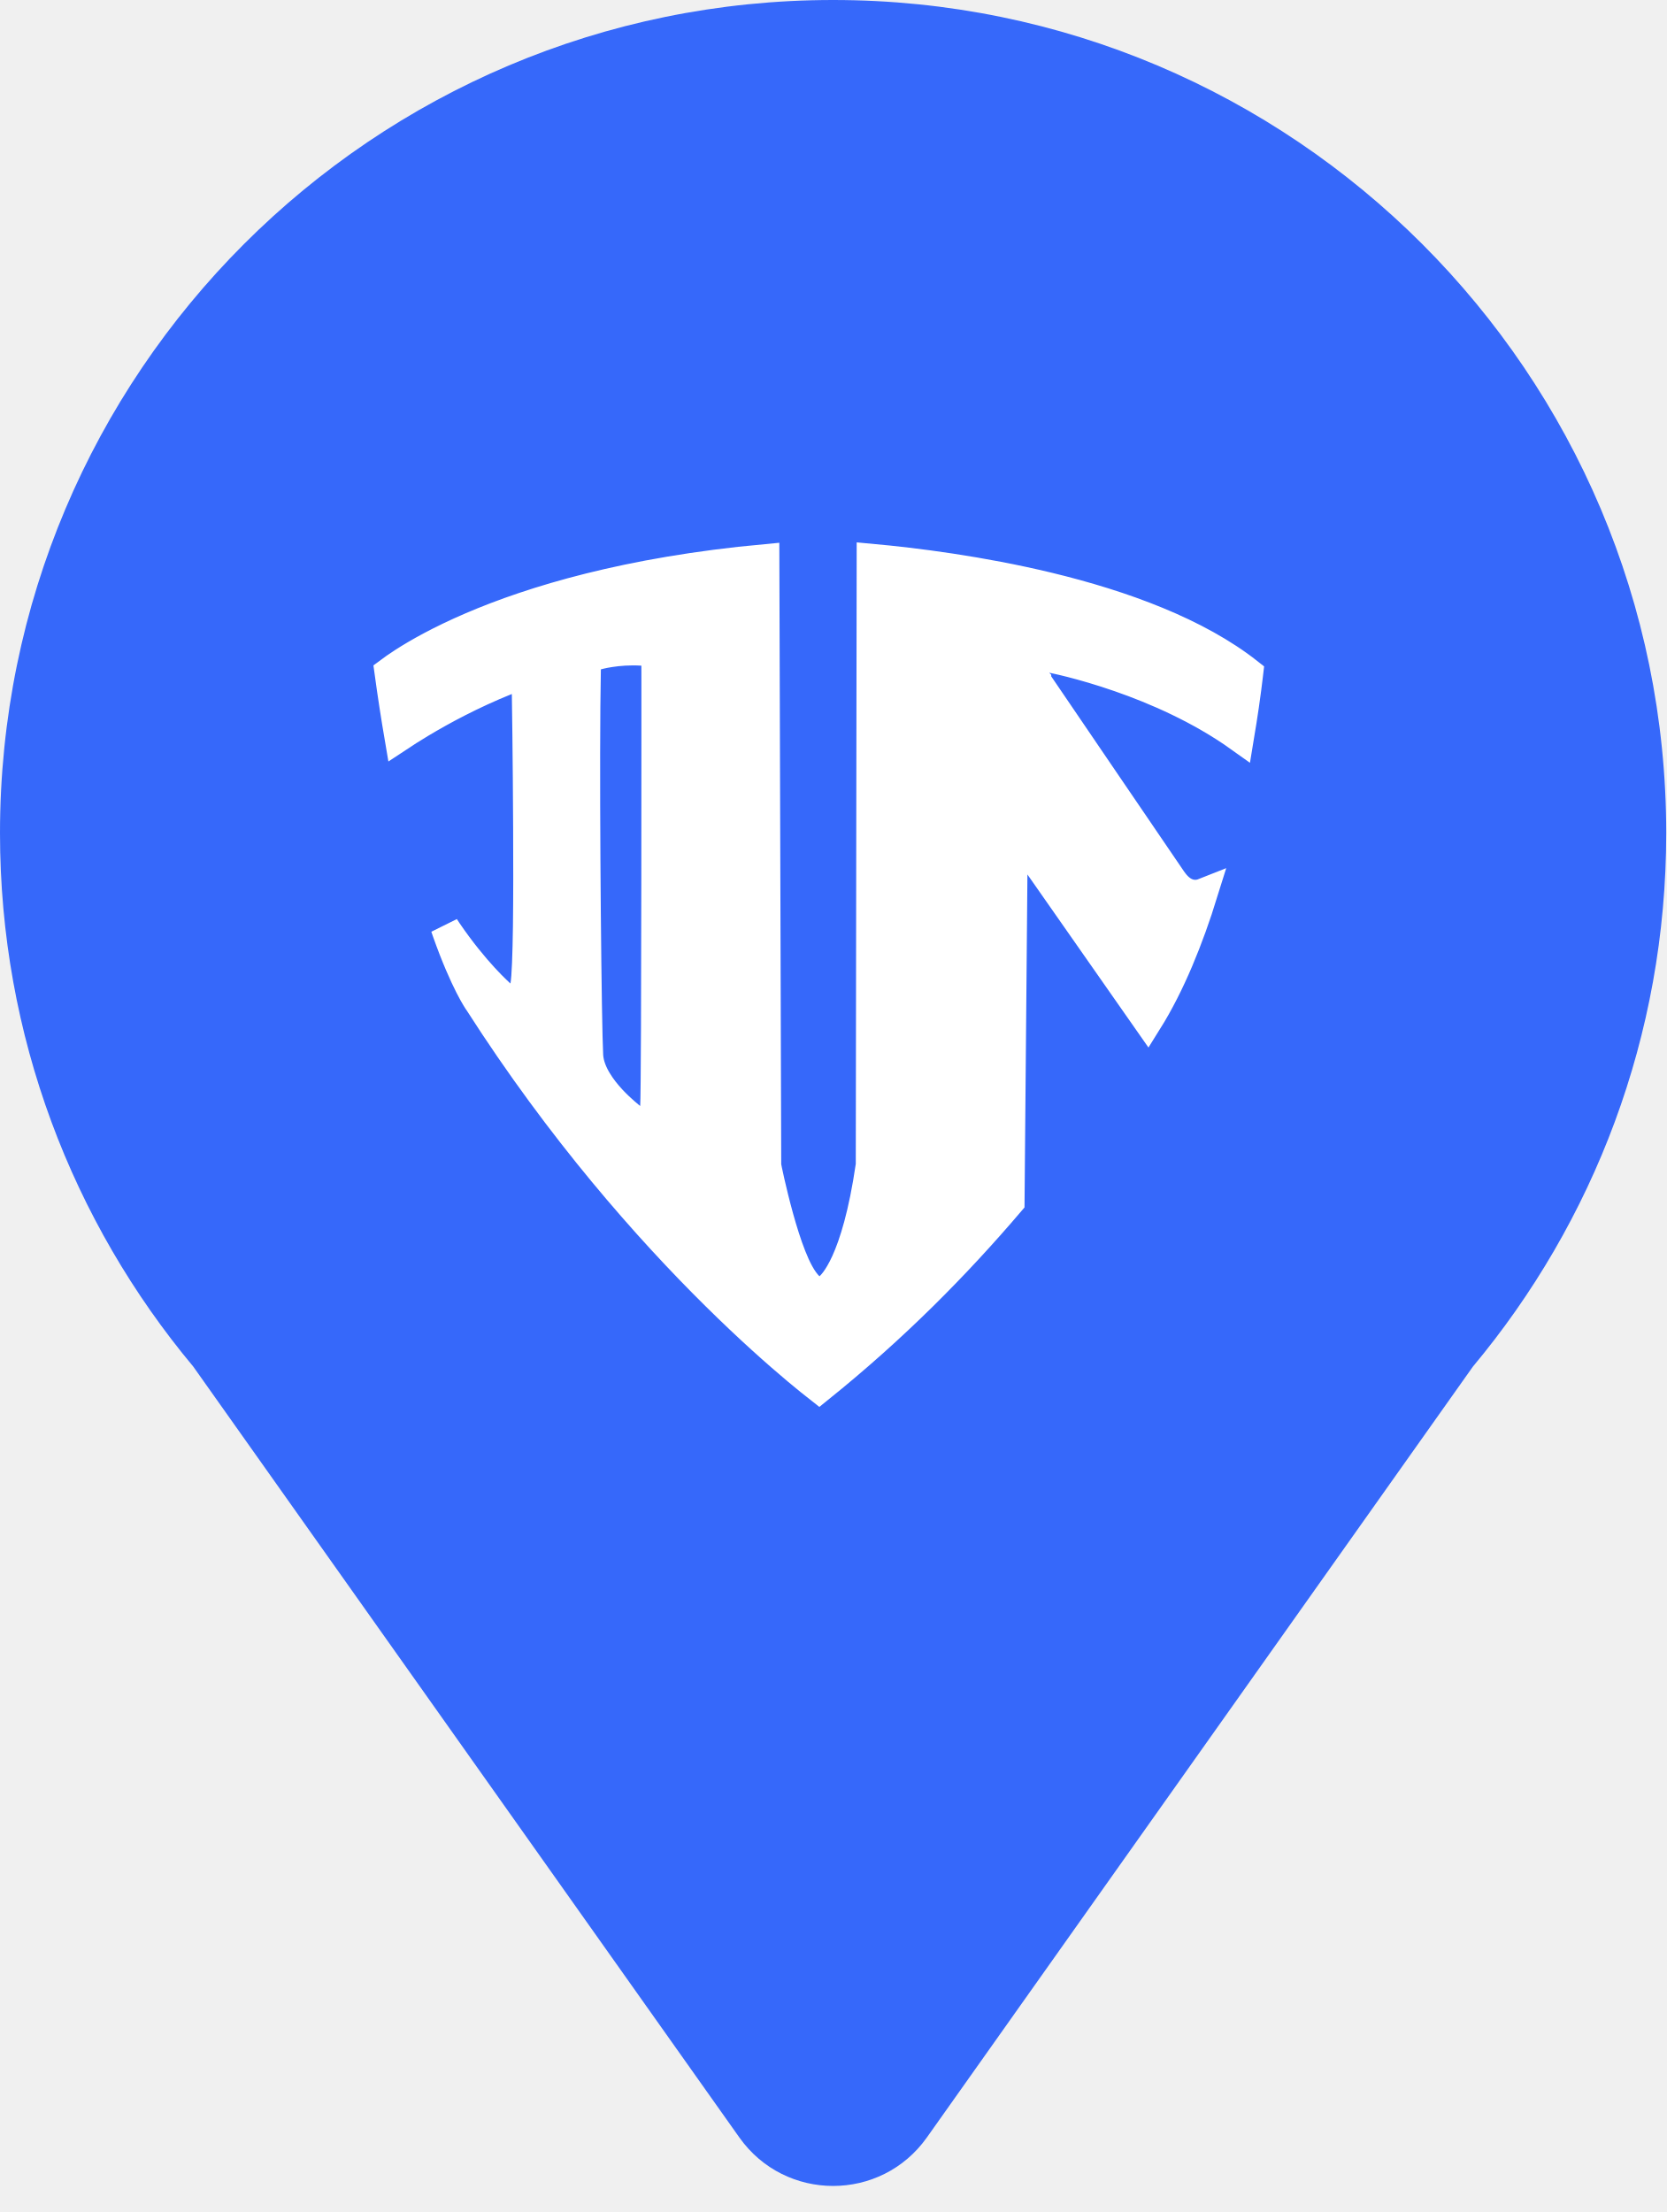
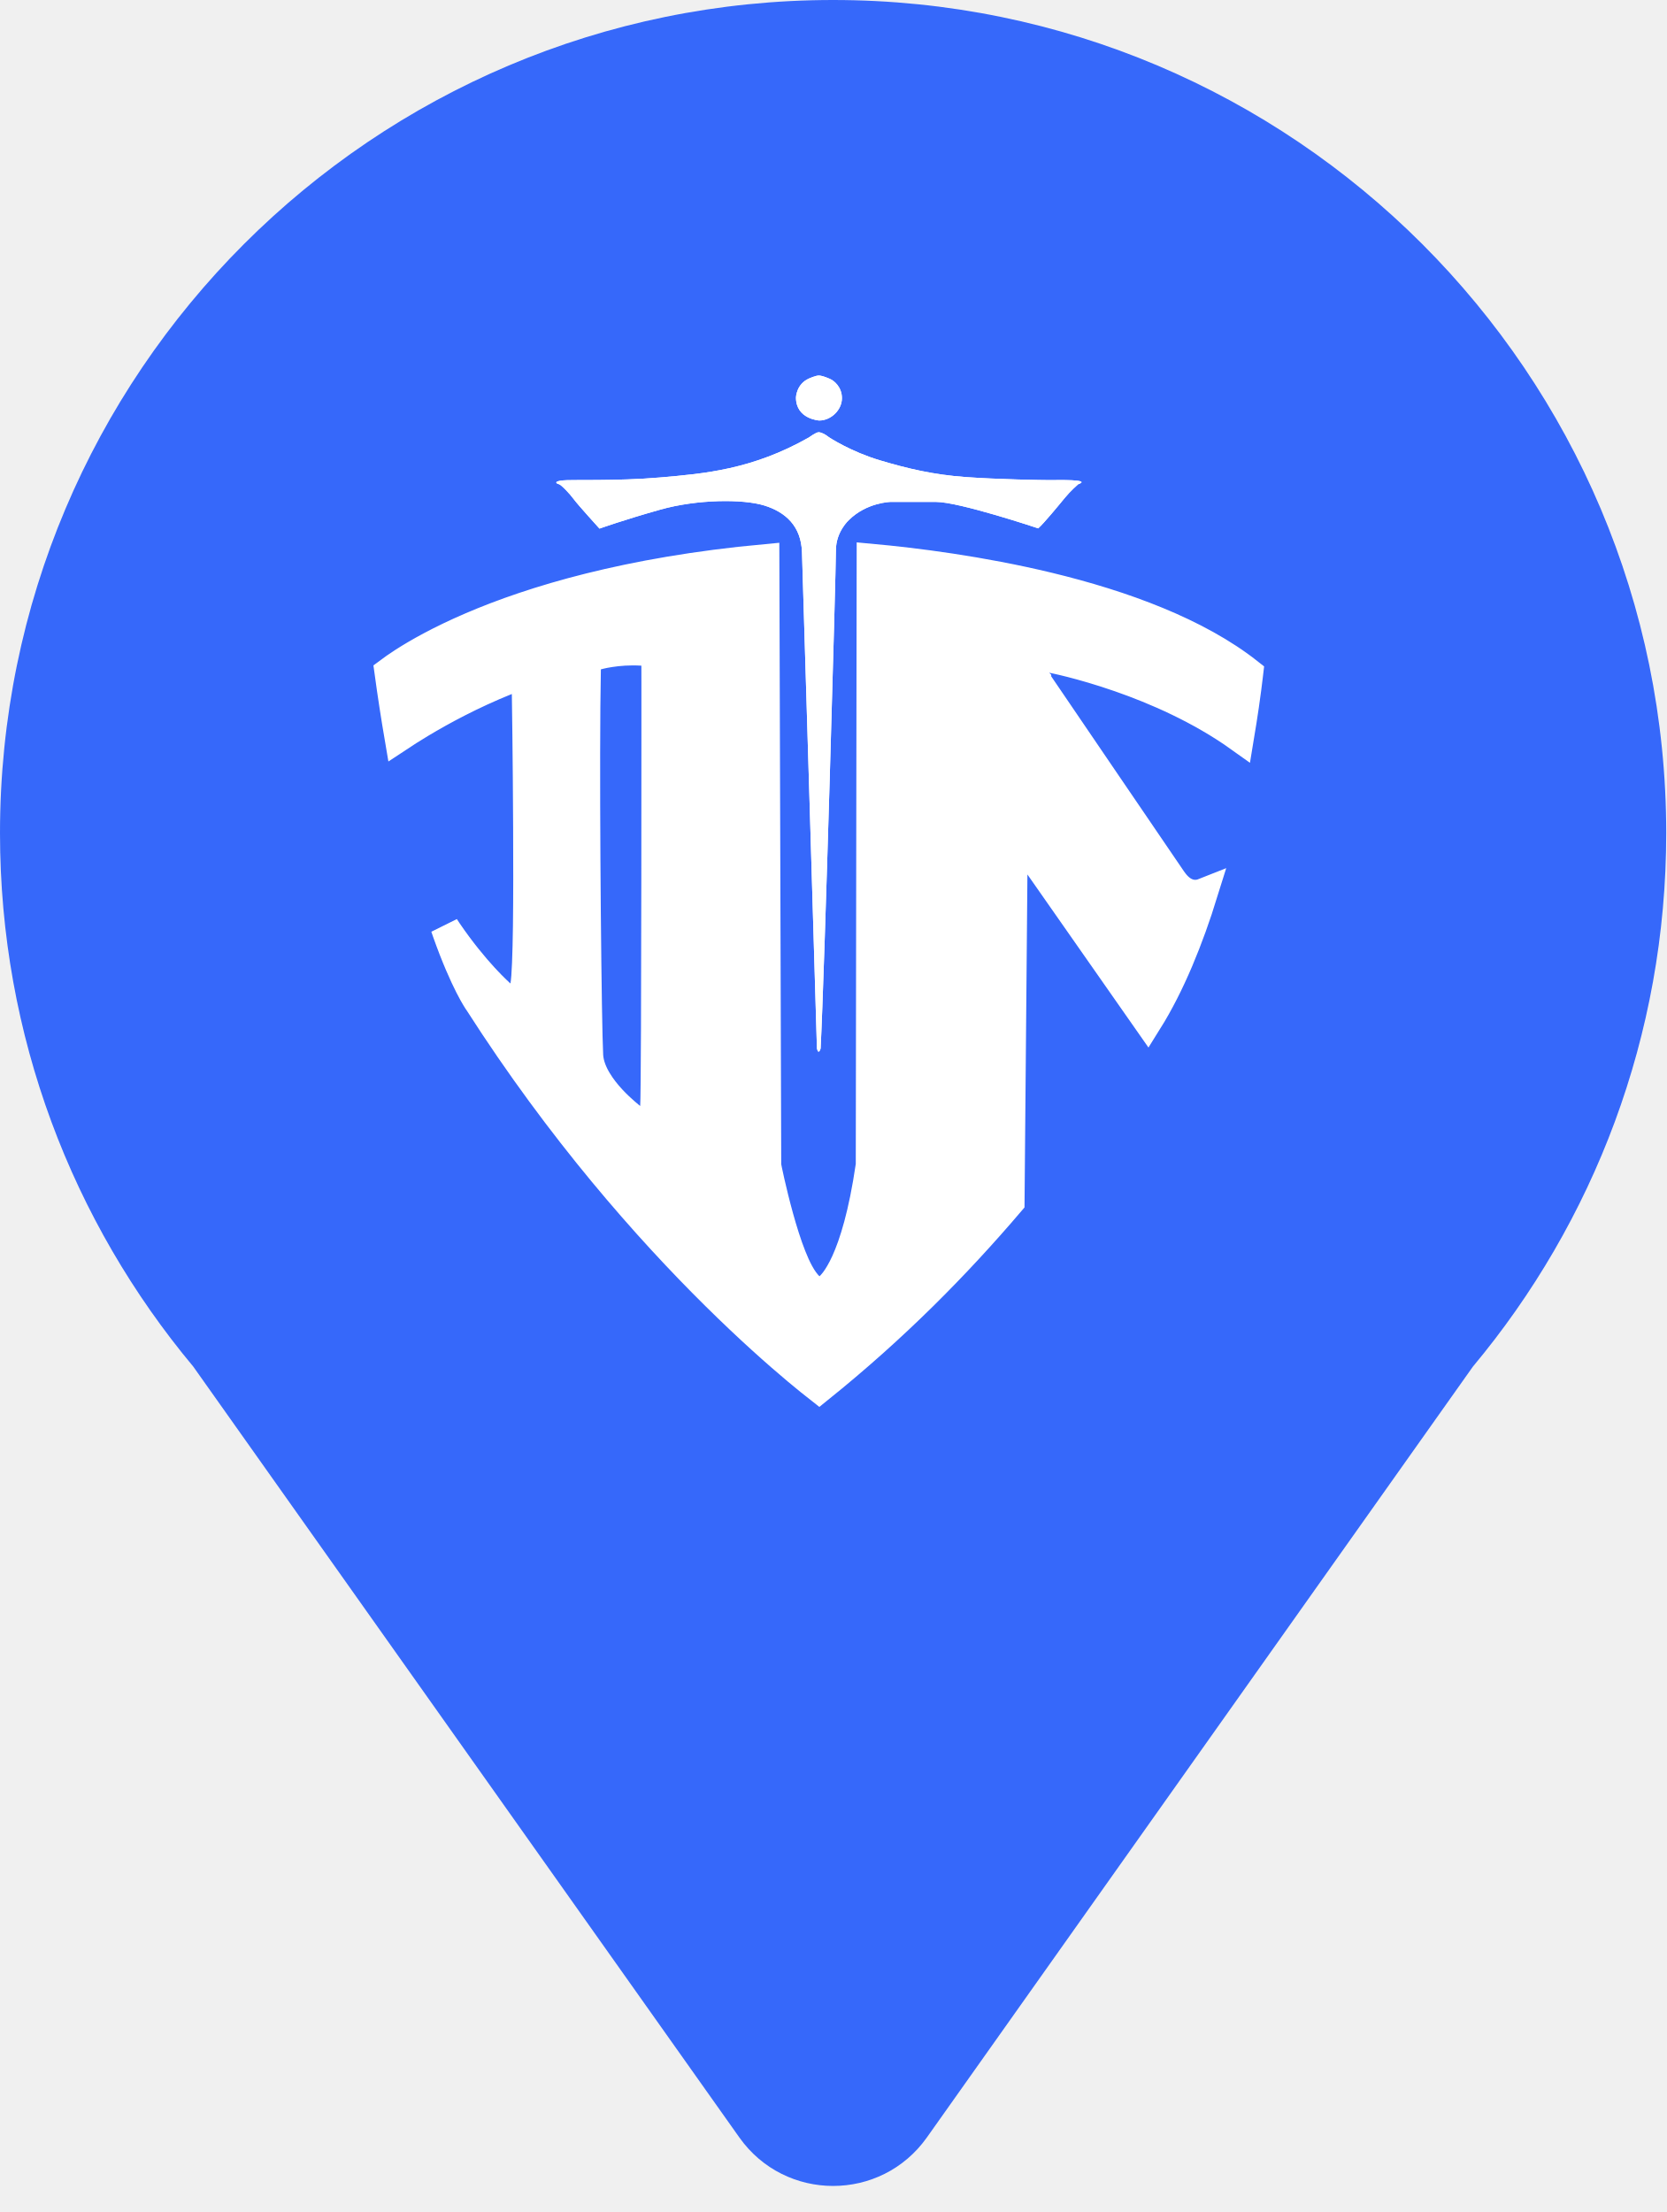
<svg xmlns="http://www.w3.org/2000/svg" width="58" height="77" viewBox="0 0 58 77" fill="none">
  <path d="M29 0C45.016 0 58 12.984 58 29C58 36.067 55.47 42.542 51.27 47.573L32.264 74.405C30.669 76.656 27.331 76.656 25.736 74.405L6.729 47.573C2.529 42.542 0 36.067 0 29C0 12.984 12.984 0 29 0Z" fill="#3668FA" />
  <path d="M30.32 19.428C31.848 19.568 34.14 19.855 36.504 20.426C39.079 21.048 41.677 21.997 43.473 23.416C43.469 23.449 43.466 23.486 43.461 23.525C43.432 23.77 43.387 24.127 43.323 24.568C43.276 24.896 43.216 25.269 43.148 25.68C41.766 24.693 40.209 24.021 38.972 23.591C38.292 23.354 37.702 23.188 37.281 23.08C37.071 23.026 36.902 22.988 36.785 22.962C36.727 22.949 36.681 22.939 36.649 22.933C36.634 22.929 36.622 22.927 36.613 22.925C36.609 22.924 36.605 22.923 36.602 22.923H36.599L35.41 22.694L36.091 23.694L36.092 23.695C36.092 23.696 36.093 23.698 36.094 23.699C36.096 23.702 36.099 23.707 36.102 23.713C36.111 23.725 36.123 23.742 36.139 23.766C36.17 23.812 36.218 23.881 36.277 23.969C36.396 24.143 36.566 24.394 36.772 24.696C37.182 25.301 37.735 26.112 38.299 26.941L40.802 30.616C40.922 30.79 41.075 30.958 41.275 31.052C41.487 31.151 41.705 31.146 41.897 31.07C41.395 32.688 40.756 34.277 39.954 35.559L36.173 30.153L35.276 28.873L35.264 30.436L35.164 41.845C33.268 44.067 31.132 46.23 28.517 48.336C28.333 48.192 28.07 47.982 27.741 47.706C27.051 47.127 26.068 46.258 24.904 45.107C22.576 42.805 19.525 39.374 16.642 34.866L16.635 34.855L16.627 34.846L16.615 34.828C16.604 34.811 16.585 34.781 16.56 34.739C16.509 34.656 16.433 34.521 16.335 34.329C16.139 33.944 15.859 33.328 15.54 32.425C15.522 32.374 15.505 32.322 15.487 32.27C15.519 32.318 15.549 32.366 15.581 32.413C16.059 33.115 16.518 33.661 16.859 34.032C17.03 34.218 17.172 34.36 17.273 34.457C17.323 34.506 17.363 34.544 17.391 34.569C17.404 34.582 17.416 34.593 17.424 34.6C17.427 34.603 17.43 34.605 17.433 34.607L17.436 34.611H17.438L18.1 35.193L18.26 34.327C18.291 34.16 18.309 33.871 18.323 33.533C18.338 33.182 18.348 32.74 18.355 32.242C18.368 31.246 18.368 30.014 18.362 28.816C18.357 27.618 18.346 26.451 18.336 25.585C18.331 25.152 18.326 24.793 18.322 24.543C18.321 24.418 18.319 24.32 18.318 24.253C18.318 24.22 18.318 24.194 18.317 24.177V24.151L18.306 23.423L17.631 23.694C16.421 24.181 15.383 24.744 14.648 25.185C14.336 25.372 14.079 25.538 13.884 25.667C13.763 24.957 13.645 24.198 13.534 23.387C13.649 23.301 13.814 23.183 14.033 23.042C14.532 22.721 15.31 22.278 16.408 21.807C18.525 20.898 21.835 19.885 26.629 19.442L26.694 40.531V40.58L26.704 40.628V40.631C26.704 40.633 26.705 40.635 26.706 40.639C26.707 40.645 26.709 40.655 26.712 40.667C26.717 40.692 26.725 40.728 26.734 40.774C26.754 40.867 26.782 40.998 26.818 41.158C26.891 41.478 26.996 41.912 27.122 42.368C27.248 42.822 27.398 43.308 27.564 43.727C27.72 44.121 27.921 44.543 28.18 44.789L28.489 45.084L28.829 44.823L28.524 44.427C28.825 44.819 28.83 44.824 28.83 44.823L28.833 44.82C28.834 44.819 28.836 44.818 28.837 44.817C28.84 44.815 28.843 44.813 28.846 44.81C28.852 44.805 28.859 44.8 28.866 44.793C28.881 44.78 28.898 44.764 28.917 44.744C28.955 44.705 29.002 44.651 29.055 44.581C29.16 44.44 29.291 44.229 29.432 43.919C29.712 43.3 30.038 42.274 30.284 40.586L30.289 40.55V40.515L30.32 19.428ZM22.826 22.702L22.357 22.673C21.909 22.645 21.519 22.681 21.241 22.724C21.102 22.745 20.989 22.768 20.909 22.787C20.869 22.796 20.837 22.804 20.814 22.811C20.803 22.814 20.793 22.816 20.786 22.818C20.783 22.819 20.78 22.821 20.778 22.821C20.777 22.822 20.775 22.822 20.774 22.822H20.773L20.424 22.927L20.416 23.291C20.354 26.297 20.417 33.686 20.474 36.066L20.497 36.753C20.519 37.072 20.648 37.366 20.793 37.607C20.94 37.853 21.123 38.078 21.295 38.264C21.468 38.45 21.638 38.606 21.764 38.716C21.827 38.771 21.88 38.815 21.918 38.846C21.937 38.861 21.952 38.873 21.963 38.882C21.968 38.886 21.972 38.889 21.976 38.892C21.977 38.893 21.979 38.894 21.98 38.895L21.981 38.897L22.722 39.462L22.784 38.533C22.81 38.145 22.82 34.283 22.824 30.561C22.826 28.691 22.827 26.844 22.827 25.464C22.827 24.774 22.827 24.201 22.827 23.801C22.827 23.601 22.826 23.443 22.826 23.336V22.702Z" fill="white" stroke="white" />
+   <mask id="path-3-inside-1_4115_2336" fill="white">
+     <path fill-rule="evenodd" clip-rule="evenodd" d="M28.495 15.046C28.586 15.046 28.733 15.124 28.805 15.184C28.879 15.244 29.639 15.727 30.617 16.02C31.597 16.314 32.499 16.525 33.609 16.606C34.718 16.688 36.294 16.713 36.541 16.713C36.787 16.713 38.033 16.678 37.528 16.859C37.52 16.866 37.256 17.097 37.063 17.334C36.866 17.575 36.327 18.229 36.14 18.392C36.122 18.386 33.392 17.472 32.583 17.472H31.001C30.985 17.472 30.163 17.494 29.551 18.102C29.551 18.102 29.098 18.505 29.098 19.151C29.098 19.889 28.698 33.933 28.565 36.497C28.565 36.497 28.496 36.747 28.437 36.497C28.436 36.468 27.949 20.114 27.916 19.214C27.883 18.315 27.348 17.827 26.606 17.597C25.863 17.366 24.272 17.378 22.986 17.74C21.701 18.102 20.868 18.401 20.868 18.401L20.469 17.957C20.261 17.724 20.037 17.467 19.973 17.378C19.844 17.199 19.533 16.87 19.453 16.854C19.374 16.837 19.258 16.762 19.566 16.725C19.873 16.687 21.446 16.754 22.985 16.62C24.525 16.486 26.187 16.347 28.164 15.224C28.172 15.218 28.406 15.046 28.495 15.046ZM28.505 13.072C28.628 13.072 28.902 13.189 28.954 13.222C29.007 13.255 29.307 13.451 29.307 13.861C29.307 14.272 28.927 14.638 28.517 14.638C28.517 14.638 27.707 14.592 27.707 13.838C27.707 13.838 27.715 13.374 28.158 13.177C28.167 13.173 28.385 13.072 28.505 13.072Z" />
+   </mask>
+   <path fill-rule="evenodd" clip-rule="evenodd" d="M28.495 15.046C28.586 15.046 28.733 15.124 28.805 15.184C28.879 15.244 29.639 15.727 30.617 16.02C31.597 16.314 32.499 16.525 33.609 16.606C34.718 16.688 36.294 16.713 36.541 16.713C36.787 16.713 38.033 16.678 37.528 16.859C37.52 16.866 37.256 17.097 37.063 17.334C36.866 17.575 36.327 18.229 36.14 18.392C36.122 18.386 33.392 17.472 32.583 17.472H31.001C30.985 17.472 30.163 17.494 29.551 18.102C29.551 18.102 29.098 18.505 29.098 19.151C29.098 19.889 28.698 33.933 28.565 36.497C28.565 36.497 28.496 36.747 28.437 36.497C28.436 36.468 27.949 20.114 27.916 19.214C27.883 18.315 27.348 17.827 26.606 17.597C25.863 17.366 24.272 17.378 22.986 17.74C21.701 18.102 20.868 18.401 20.868 18.401L20.469 17.957C20.261 17.724 20.037 17.467 19.973 17.378C19.844 17.199 19.533 16.87 19.453 16.854C19.374 16.837 19.258 16.762 19.566 16.725C19.873 16.687 21.446 16.754 22.985 16.62C24.525 16.486 26.187 16.347 28.164 15.224C28.172 15.218 28.406 15.046 28.495 15.046ZM28.505 13.072C28.628 13.072 28.902 13.189 28.954 13.222C29.007 13.255 29.307 13.451 29.307 13.861C29.307 14.272 28.927 14.638 28.517 14.638C28.517 14.638 27.707 14.592 27.707 13.838C27.707 13.838 27.715 13.374 28.158 13.177C28.167 13.173 28.385 13.072 28.505 13.072Z" fill="white" />
+   <path d="M28.495 15.046L28.496 14.046H28.495V15.046ZM28.805 15.184L28.169 15.956L28.172 15.957L28.805 15.184ZM30.617 16.02L30.33 16.978L30.33 16.978L30.617 16.02ZM33.609 16.606L33.536 17.604L33.536 17.604L33.609 16.606ZM36.541 16.713L36.541 17.713H36.541V16.713ZM37.528 16.859L37.19 15.918L37.011 15.982L36.868 16.107L37.528 16.859ZM37.063 17.334L37.837 17.967L37.837 17.967L37.063 17.334ZM36.14 18.392L35.822 19.34L36.364 19.521L36.796 19.146L36.14 18.392ZM32.583 17.472L32.584 16.472H32.583V17.472ZM31.001 17.472V16.472H30.99L30.979 16.472L31.001 17.472ZM29.551 18.102L30.215 18.851L30.236 18.831L30.257 18.811L29.551 18.102ZM29.098 19.151L30.098 19.151V19.151H29.098ZM28.565 36.497L29.529 36.762L29.558 36.657L29.563 36.549L28.565 36.497ZM28.437 36.497L27.437 36.527L27.44 36.629L27.464 36.728L28.437 36.497ZM27.916 19.214L28.916 19.177L28.916 19.177L27.916 19.214ZM26.606 17.597L26.902 16.642L26.902 16.642L26.606 17.597ZM22.986 17.74L22.715 16.778L22.715 16.778L22.986 17.74ZM20.868 18.401L20.125 19.07L20.574 19.57L21.206 19.343L20.868 18.401ZM20.469 17.957L19.721 18.621L19.725 18.625L20.469 17.957ZM19.973 17.378L20.784 16.792L20.783 16.792L19.973 17.378ZM19.453 16.854L19.659 15.875L19.657 15.874L19.453 16.854ZM19.566 16.725L19.445 15.732L19.444 15.732L19.566 16.725ZM22.985 16.62L22.899 15.624L22.899 15.624L22.985 16.62ZM28.164 15.224L28.658 16.093L28.71 16.064L28.758 16.028L28.164 15.224ZM28.505 13.072L28.507 12.072H28.505V13.072ZM28.954 13.222L29.487 12.375L29.486 12.375L28.954 13.222ZM29.307 13.861H30.307V13.861L29.307 13.861ZM28.517 14.638L28.461 15.636L28.489 15.638H28.517L28.517 14.638ZM27.707 13.838L26.707 13.822L26.707 13.83L26.707 13.838L27.707 13.838ZM28.158 13.177L28.565 14.09L28.572 14.087L28.578 14.084L28.158 13.177ZM28.495 15.046L28.495 16.046C28.386 16.046 28.31 16.024 28.285 16.017C28.254 16.008 28.235 15.999 28.229 15.996C28.222 15.993 28.217 15.99 28.212 15.987C28.208 15.985 28.193 15.975 28.169 15.956L28.805 15.184L29.441 14.412C29.331 14.321 29.203 14.245 29.085 14.189C28.993 14.145 28.769 14.046 28.496 14.046L28.495 15.046ZM28.805 15.184L28.172 15.957C28.296 16.059 28.584 16.235 28.916 16.404C29.276 16.589 29.768 16.81 30.33 16.978L30.617 16.02L30.904 15.063C30.488 14.938 30.111 14.77 29.828 14.625C29.688 14.553 29.575 14.489 29.497 14.442C29.396 14.381 29.393 14.373 29.438 14.41L28.805 15.184ZM30.617 16.02L30.33 16.978C31.351 17.285 32.329 17.516 33.536 17.604L33.609 16.606L33.681 15.609C32.668 15.535 31.842 15.344 30.904 15.063L30.617 16.02ZM33.609 16.606L33.536 17.604C34.678 17.687 36.281 17.713 36.541 17.713L36.541 16.713L36.541 15.713C36.308 15.713 34.758 15.688 33.681 15.609L33.609 16.606ZM36.541 16.713V17.713C36.706 17.713 37.02 17.705 37.266 17.717C37.323 17.72 37.358 17.723 37.374 17.725C37.422 17.731 37.334 17.727 37.212 17.673C37.18 17.658 36.91 17.544 36.751 17.227C36.655 17.034 36.621 16.808 36.668 16.583C36.711 16.378 36.809 16.236 36.876 16.157C36.996 16.014 37.123 15.95 37.14 15.941C37.176 15.922 37.198 15.915 37.19 15.918L37.528 16.859L37.865 17.801C37.92 17.781 37.991 17.753 38.065 17.714C38.119 17.686 38.27 17.605 38.405 17.446C38.478 17.358 38.58 17.208 38.625 16.996C38.674 16.764 38.639 16.53 38.539 16.331C38.373 15.999 38.087 15.873 38.03 15.848C37.859 15.771 37.688 15.749 37.631 15.742C37.541 15.73 37.449 15.724 37.366 15.72C37.054 15.704 36.623 15.713 36.541 15.713V16.713ZM37.528 16.859L36.868 16.107C36.858 16.116 36.54 16.394 36.289 16.701L37.063 17.334L37.837 17.967C37.899 17.891 37.982 17.805 38.061 17.729C38.136 17.656 38.19 17.608 38.187 17.611L37.528 16.859ZM37.063 17.334L36.289 16.701C36.191 16.82 36.013 17.037 35.837 17.243C35.749 17.346 35.665 17.442 35.595 17.519C35.515 17.607 35.481 17.639 35.484 17.637L36.14 18.392L36.796 19.146C36.958 19.006 37.192 18.736 37.358 18.541C37.548 18.319 37.737 18.089 37.837 17.967L37.063 17.334ZM36.14 18.392L36.458 17.444C36.444 17.439 35.743 17.204 34.938 16.97C34.537 16.852 34.099 16.732 33.704 16.64C33.337 16.556 32.913 16.472 32.584 16.472L32.583 17.472L32.583 18.472C32.658 18.472 32.878 18.502 33.252 18.589C33.596 18.669 33.994 18.777 34.378 18.89C34.761 19.001 35.12 19.113 35.386 19.198C35.519 19.24 35.628 19.276 35.703 19.301C35.741 19.313 35.771 19.323 35.791 19.329C35.811 19.336 35.822 19.34 35.822 19.34L36.14 18.392ZM32.583 17.472V16.472H31.001V17.472V18.472H32.583V17.472ZM31.001 17.472L30.979 16.472C30.91 16.474 29.745 16.498 28.845 17.394L29.551 18.102L30.257 18.811C30.408 18.661 30.598 18.571 30.775 18.52C30.951 18.47 31.07 18.47 31.024 18.471L31.001 17.472ZM29.551 18.102C28.887 17.355 28.887 17.355 28.887 17.355C28.887 17.355 28.886 17.355 28.886 17.356C28.886 17.356 28.885 17.356 28.885 17.357C28.884 17.358 28.883 17.358 28.882 17.359C28.88 17.361 28.878 17.363 28.876 17.364C28.872 17.368 28.868 17.372 28.863 17.377C28.853 17.386 28.841 17.397 28.828 17.41C28.802 17.436 28.769 17.47 28.733 17.511C28.66 17.593 28.568 17.708 28.476 17.855C28.295 18.145 28.098 18.589 28.098 19.151H29.098H30.098C30.098 19.067 30.127 18.987 30.172 18.914C30.194 18.879 30.215 18.854 30.228 18.84C30.233 18.833 30.236 18.831 30.235 18.832C30.234 18.833 30.232 18.835 30.229 18.838C30.227 18.839 30.225 18.841 30.223 18.843C30.222 18.844 30.221 18.845 30.219 18.846C30.218 18.847 30.218 18.848 30.217 18.848C30.217 18.849 30.216 18.849 30.216 18.849C30.216 18.85 30.215 18.85 30.215 18.85C30.215 18.85 30.215 18.851 29.551 18.102ZM29.098 19.151L28.098 19.151C28.098 19.867 27.699 33.893 27.566 36.445L28.565 36.497L29.563 36.549C29.698 33.973 30.098 19.911 30.098 19.151L29.098 19.151ZM28.565 36.497C27.6 36.232 27.6 36.232 27.6 36.232C27.6 36.232 27.601 36.232 27.601 36.231C27.601 36.231 27.601 36.231 27.601 36.231C27.601 36.23 27.601 36.23 27.601 36.229C27.602 36.228 27.602 36.227 27.602 36.226C27.603 36.224 27.603 36.221 27.604 36.219C27.605 36.215 27.606 36.212 27.607 36.208C27.61 36.201 27.613 36.191 27.617 36.18C27.621 36.169 27.63 36.148 27.643 36.12C27.654 36.098 27.684 36.04 27.737 35.973C27.776 35.923 27.913 35.755 28.17 35.664C28.315 35.613 28.49 35.59 28.676 35.625C28.86 35.659 29.003 35.739 29.103 35.819C29.283 35.962 29.356 36.124 29.374 36.165C29.4 36.224 29.409 36.265 29.41 36.266L28.437 36.497L27.464 36.728C27.479 36.792 27.503 36.88 27.544 36.973C27.578 37.048 27.666 37.232 27.86 37.386C28.114 37.587 28.478 37.676 28.836 37.55C29.107 37.454 29.258 37.274 29.309 37.209C29.422 37.065 29.476 36.919 29.489 36.885C29.501 36.853 29.509 36.826 29.516 36.807C29.519 36.797 29.522 36.788 29.524 36.78C29.525 36.776 29.526 36.773 29.527 36.77C29.527 36.768 29.527 36.767 29.528 36.766C29.528 36.765 29.528 36.764 29.529 36.764C29.529 36.763 29.529 36.763 29.529 36.763C29.529 36.763 29.529 36.762 29.529 36.762C29.529 36.762 29.529 36.762 28.565 36.497ZM28.437 36.497L29.436 36.467C29.436 36.443 28.949 20.082 28.916 19.177L27.916 19.214L26.917 19.251C26.95 20.146 27.436 36.494 27.437 36.527L28.437 36.497ZM27.916 19.214L28.916 19.177C28.892 18.522 28.676 17.949 28.279 17.495C27.893 17.055 27.393 16.794 26.902 16.642L26.606 17.597L26.309 18.552C26.56 18.63 26.7 18.728 26.775 18.814C26.839 18.887 26.908 19.006 26.917 19.251L27.916 19.214ZM26.606 17.597L26.902 16.642C26.378 16.479 25.668 16.426 24.97 16.447C24.253 16.468 23.451 16.571 22.715 16.778L22.986 17.74L23.258 18.703C23.808 18.548 24.444 18.463 25.03 18.446C25.635 18.428 26.091 18.484 26.309 18.552L26.606 17.597ZM22.986 17.74L22.715 16.778C22.058 16.963 21.515 17.132 21.136 17.256C20.946 17.317 20.797 17.368 20.694 17.403C20.642 17.421 20.602 17.435 20.575 17.444C20.561 17.449 20.55 17.453 20.543 17.456C20.539 17.457 20.536 17.458 20.534 17.459C20.533 17.459 20.532 17.459 20.532 17.46C20.531 17.46 20.531 17.46 20.531 17.46C20.531 17.46 20.53 17.46 20.53 17.46C20.53 17.46 20.53 17.46 20.53 17.46C20.53 17.46 20.53 17.46 20.868 18.401C21.206 19.343 21.206 19.343 21.206 19.343C21.206 19.343 21.206 19.343 21.206 19.343C21.206 19.343 21.206 19.343 21.206 19.343C21.206 19.343 21.206 19.343 21.206 19.343C21.206 19.343 21.207 19.342 21.207 19.342C21.208 19.342 21.21 19.341 21.213 19.34C21.218 19.338 21.227 19.335 21.238 19.331C21.261 19.323 21.297 19.311 21.343 19.295C21.437 19.263 21.576 19.216 21.755 19.157C22.113 19.041 22.629 18.88 23.258 18.703L22.986 17.74ZM20.868 18.401L21.612 17.733L21.213 17.288L20.469 17.957L19.725 18.625L20.125 19.07L20.868 18.401ZM20.469 17.957L21.216 17.293C21.114 17.177 21.01 17.059 20.925 16.96C20.882 16.911 20.846 16.869 20.819 16.835C20.787 16.797 20.779 16.786 20.784 16.792L19.973 17.378L19.162 17.963C19.264 18.105 19.534 18.41 19.721 18.621L20.469 17.957ZM19.973 17.378L20.783 16.792C20.681 16.65 20.535 16.485 20.411 16.358C20.348 16.292 20.273 16.219 20.197 16.155C20.161 16.124 20.109 16.082 20.049 16.042C20.018 16.022 19.869 15.919 19.659 15.875L19.453 16.854L19.247 17.832C19.187 17.819 19.139 17.803 19.104 17.79C19.069 17.777 19.041 17.763 19.02 17.753C18.98 17.733 18.951 17.714 18.937 17.705C18.91 17.686 18.897 17.675 18.902 17.679C18.912 17.687 18.938 17.711 18.978 17.752C19.015 17.791 19.055 17.835 19.091 17.876C19.129 17.92 19.153 17.95 19.162 17.964L19.973 17.378ZM19.453 16.854L19.657 15.874C19.72 15.888 19.802 15.912 19.893 15.965C19.938 15.991 20.027 16.047 20.116 16.147C20.203 16.243 20.359 16.459 20.364 16.78C20.37 17.128 20.198 17.374 20.063 17.502C19.942 17.617 19.824 17.668 19.781 17.686C19.69 17.722 19.638 17.723 19.687 17.717L19.566 16.725L19.444 15.732C19.34 15.745 19.186 15.769 19.033 15.831C18.959 15.861 18.819 15.925 18.684 16.053C18.536 16.194 18.358 16.453 18.364 16.814C18.37 17.148 18.532 17.376 18.629 17.484C18.729 17.595 18.833 17.663 18.895 17.698C19.021 17.771 19.147 17.811 19.25 17.833L19.453 16.854ZM19.566 16.725L19.687 17.717C19.674 17.719 19.691 17.716 19.765 17.715C19.829 17.713 19.913 17.712 20.018 17.711C20.218 17.71 20.513 17.711 20.821 17.708C21.454 17.704 22.263 17.687 23.072 17.616L22.985 16.62L22.899 15.624C22.169 15.687 21.421 15.704 20.806 15.708C20.49 15.711 20.238 15.71 20.008 15.711C19.818 15.712 19.593 15.714 19.445 15.732L19.566 16.725ZM22.985 16.62L23.072 17.616C24.625 17.482 26.477 17.332 28.658 16.093L28.164 15.224L27.67 14.354C25.896 15.362 24.425 15.491 22.899 15.624L22.985 16.62ZM28.164 15.224L28.758 16.028C28.754 16.032 28.789 16.006 28.825 15.983C28.845 15.971 28.846 15.971 28.831 15.978C28.823 15.982 28.797 15.994 28.756 16.007C28.735 16.014 28.704 16.023 28.664 16.03C28.626 16.038 28.567 16.046 28.495 16.046V15.046V14.046C28.231 14.046 28.023 14.149 27.983 14.167C27.898 14.207 27.824 14.251 27.773 14.282C27.668 14.347 27.582 14.41 27.57 14.419L28.164 15.224ZM28.505 13.072L28.503 14.072C28.473 14.072 28.448 14.07 28.431 14.069C28.413 14.067 28.4 14.065 28.391 14.063C28.382 14.062 28.375 14.061 28.372 14.06C28.37 14.059 28.369 14.059 28.368 14.059C28.367 14.059 28.367 14.059 28.367 14.059C28.367 14.059 28.367 14.059 28.368 14.059C28.368 14.059 28.369 14.059 28.37 14.06C28.373 14.06 28.376 14.061 28.381 14.063C28.389 14.066 28.399 14.069 28.411 14.073C28.435 14.082 28.458 14.092 28.473 14.098C28.481 14.102 28.483 14.103 28.48 14.101C28.479 14.101 28.474 14.098 28.466 14.094C28.46 14.091 28.444 14.082 28.423 14.069L28.954 13.222L29.486 12.375C29.365 12.299 29.199 12.232 29.1 12.196C29.036 12.172 28.956 12.146 28.872 12.123C28.804 12.106 28.666 12.072 28.507 12.072L28.505 13.072ZM28.954 13.222L28.422 14.068C28.405 14.057 28.383 14.042 28.362 14.015C28.35 14 28.335 13.977 28.324 13.946C28.311 13.914 28.307 13.884 28.307 13.862L29.307 13.861L30.307 13.861C30.306 12.901 29.598 12.445 29.487 12.375L28.954 13.222ZM29.307 13.861H28.307C28.307 13.756 28.352 13.703 28.367 13.688C28.382 13.674 28.427 13.638 28.517 13.638L28.517 14.638L28.517 15.638C29.457 15.638 30.307 14.847 30.307 13.861H29.307ZM28.517 14.638C28.573 13.639 28.573 13.639 28.573 13.639C28.574 13.639 28.574 13.639 28.574 13.639C28.575 13.639 28.576 13.639 28.576 13.639C28.577 13.639 28.578 13.64 28.579 13.64C28.581 13.64 28.583 13.64 28.585 13.64C28.589 13.64 28.592 13.64 28.594 13.641C28.599 13.641 28.602 13.642 28.604 13.642C28.606 13.642 28.603 13.642 28.597 13.64C28.581 13.637 28.572 13.633 28.575 13.634C28.579 13.636 28.619 13.658 28.658 13.714C28.677 13.743 28.691 13.773 28.7 13.8C28.708 13.827 28.707 13.842 28.707 13.838L27.707 13.838L26.707 13.838C26.707 14.673 27.2 15.173 27.649 15.407C27.854 15.514 28.048 15.569 28.184 15.597C28.253 15.612 28.314 15.621 28.36 15.627C28.384 15.63 28.404 15.632 28.421 15.633C28.429 15.634 28.437 15.635 28.444 15.635C28.447 15.635 28.45 15.636 28.453 15.636C28.454 15.636 28.456 15.636 28.457 15.636C28.458 15.636 28.459 15.636 28.459 15.636C28.459 15.636 28.46 15.636 28.46 15.636C28.46 15.636 28.461 15.636 28.517 14.638ZM27.707 13.838C28.707 13.854 28.707 13.855 28.707 13.855C28.707 13.855 28.707 13.856 28.707 13.856C28.707 13.857 28.707 13.857 28.707 13.858C28.707 13.859 28.707 13.86 28.707 13.861C28.707 13.864 28.707 13.866 28.707 13.868C28.707 13.872 28.706 13.876 28.706 13.88C28.706 13.888 28.706 13.894 28.705 13.899C28.704 13.91 28.703 13.918 28.702 13.924C28.7 13.935 28.698 13.946 28.692 13.959C28.678 13.995 28.634 14.059 28.565 14.09L28.158 13.177L27.752 12.263C27.239 12.492 26.97 12.887 26.84 13.204C26.778 13.358 26.745 13.497 26.729 13.6C26.72 13.653 26.715 13.699 26.712 13.736C26.71 13.754 26.709 13.771 26.709 13.785C26.708 13.792 26.708 13.799 26.708 13.805C26.708 13.808 26.708 13.811 26.707 13.814C26.707 13.815 26.707 13.816 26.707 13.818C26.707 13.818 26.707 13.819 26.707 13.82C26.707 13.82 26.707 13.82 26.707 13.821C26.707 13.821 26.707 13.822 27.707 13.838ZM28.158 13.177L28.578 14.084C28.573 14.087 28.578 14.084 28.59 14.079C28.602 14.074 28.617 14.068 28.631 14.063C28.638 14.06 28.644 14.059 28.647 14.057C28.651 14.056 28.651 14.056 28.647 14.057C28.644 14.058 28.631 14.061 28.612 14.064C28.602 14.066 28.588 14.068 28.571 14.069C28.554 14.071 28.532 14.072 28.505 14.072V13.072V12.072C28.25 12.072 28.015 12.159 27.949 12.183C27.84 12.222 27.755 12.262 27.738 12.269L28.158 13.177Z" fill="white" mask="url(#path-3-inside-1_4115_2336)" />
</svg>
